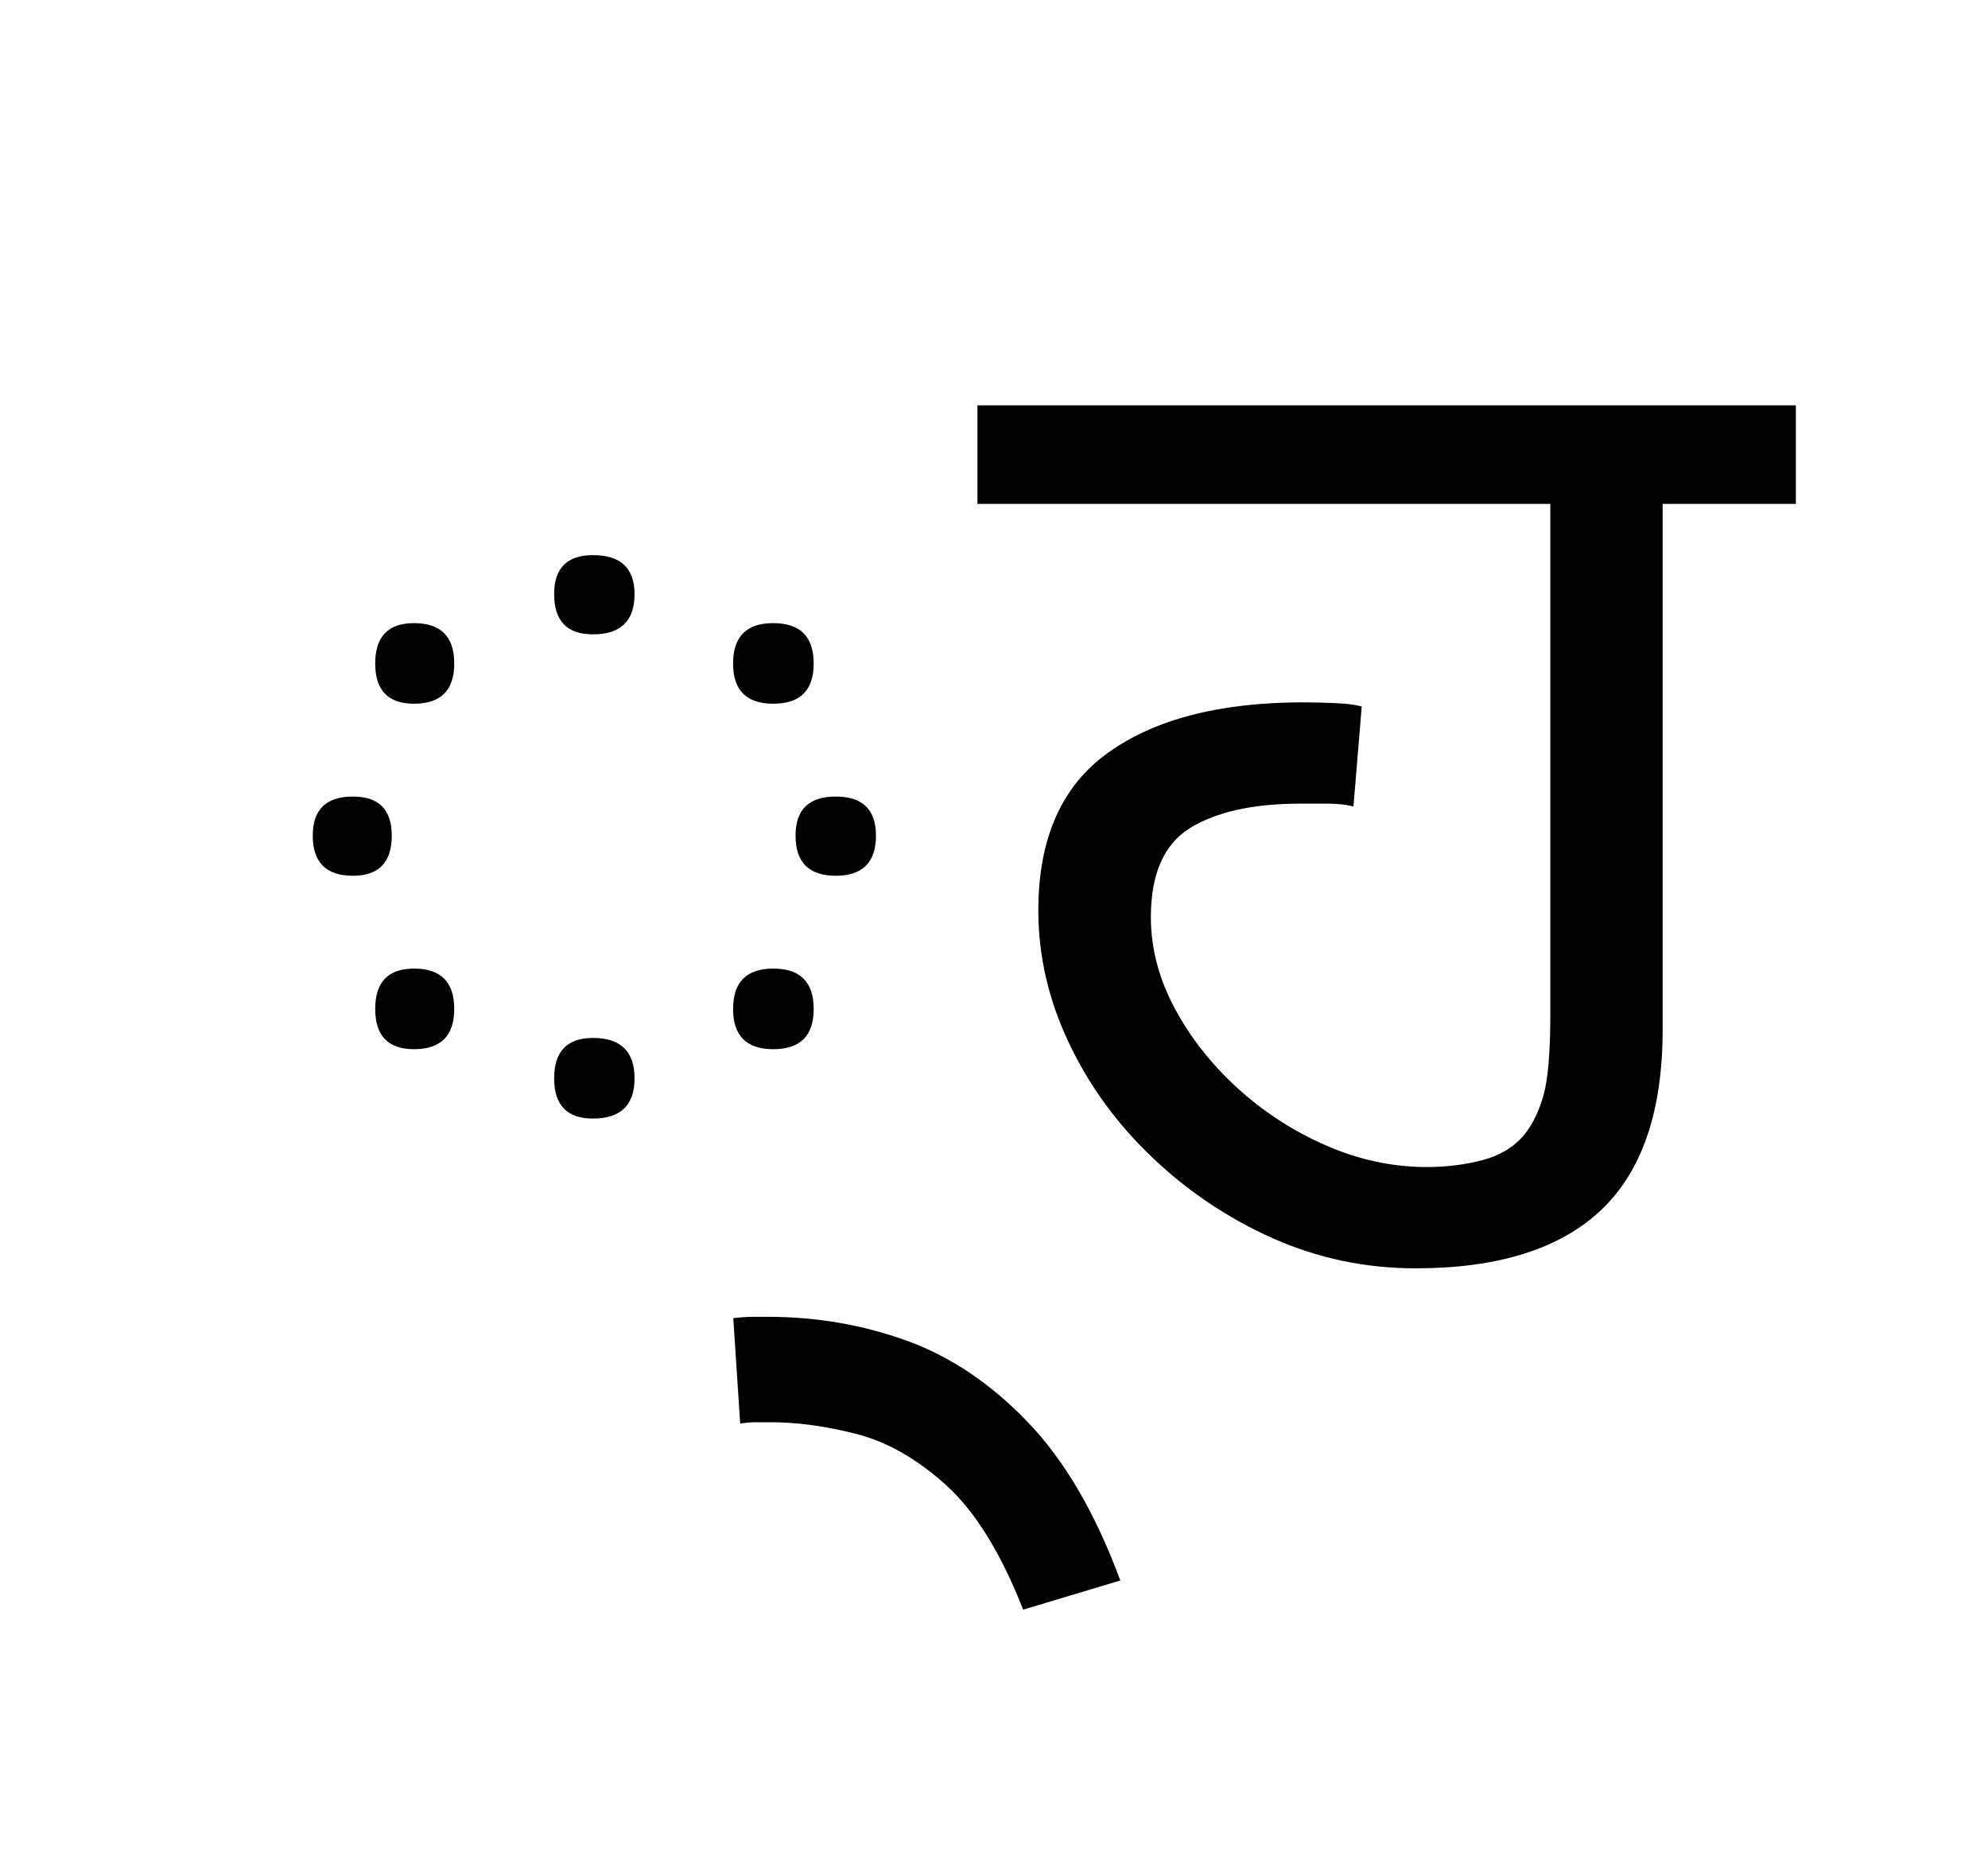
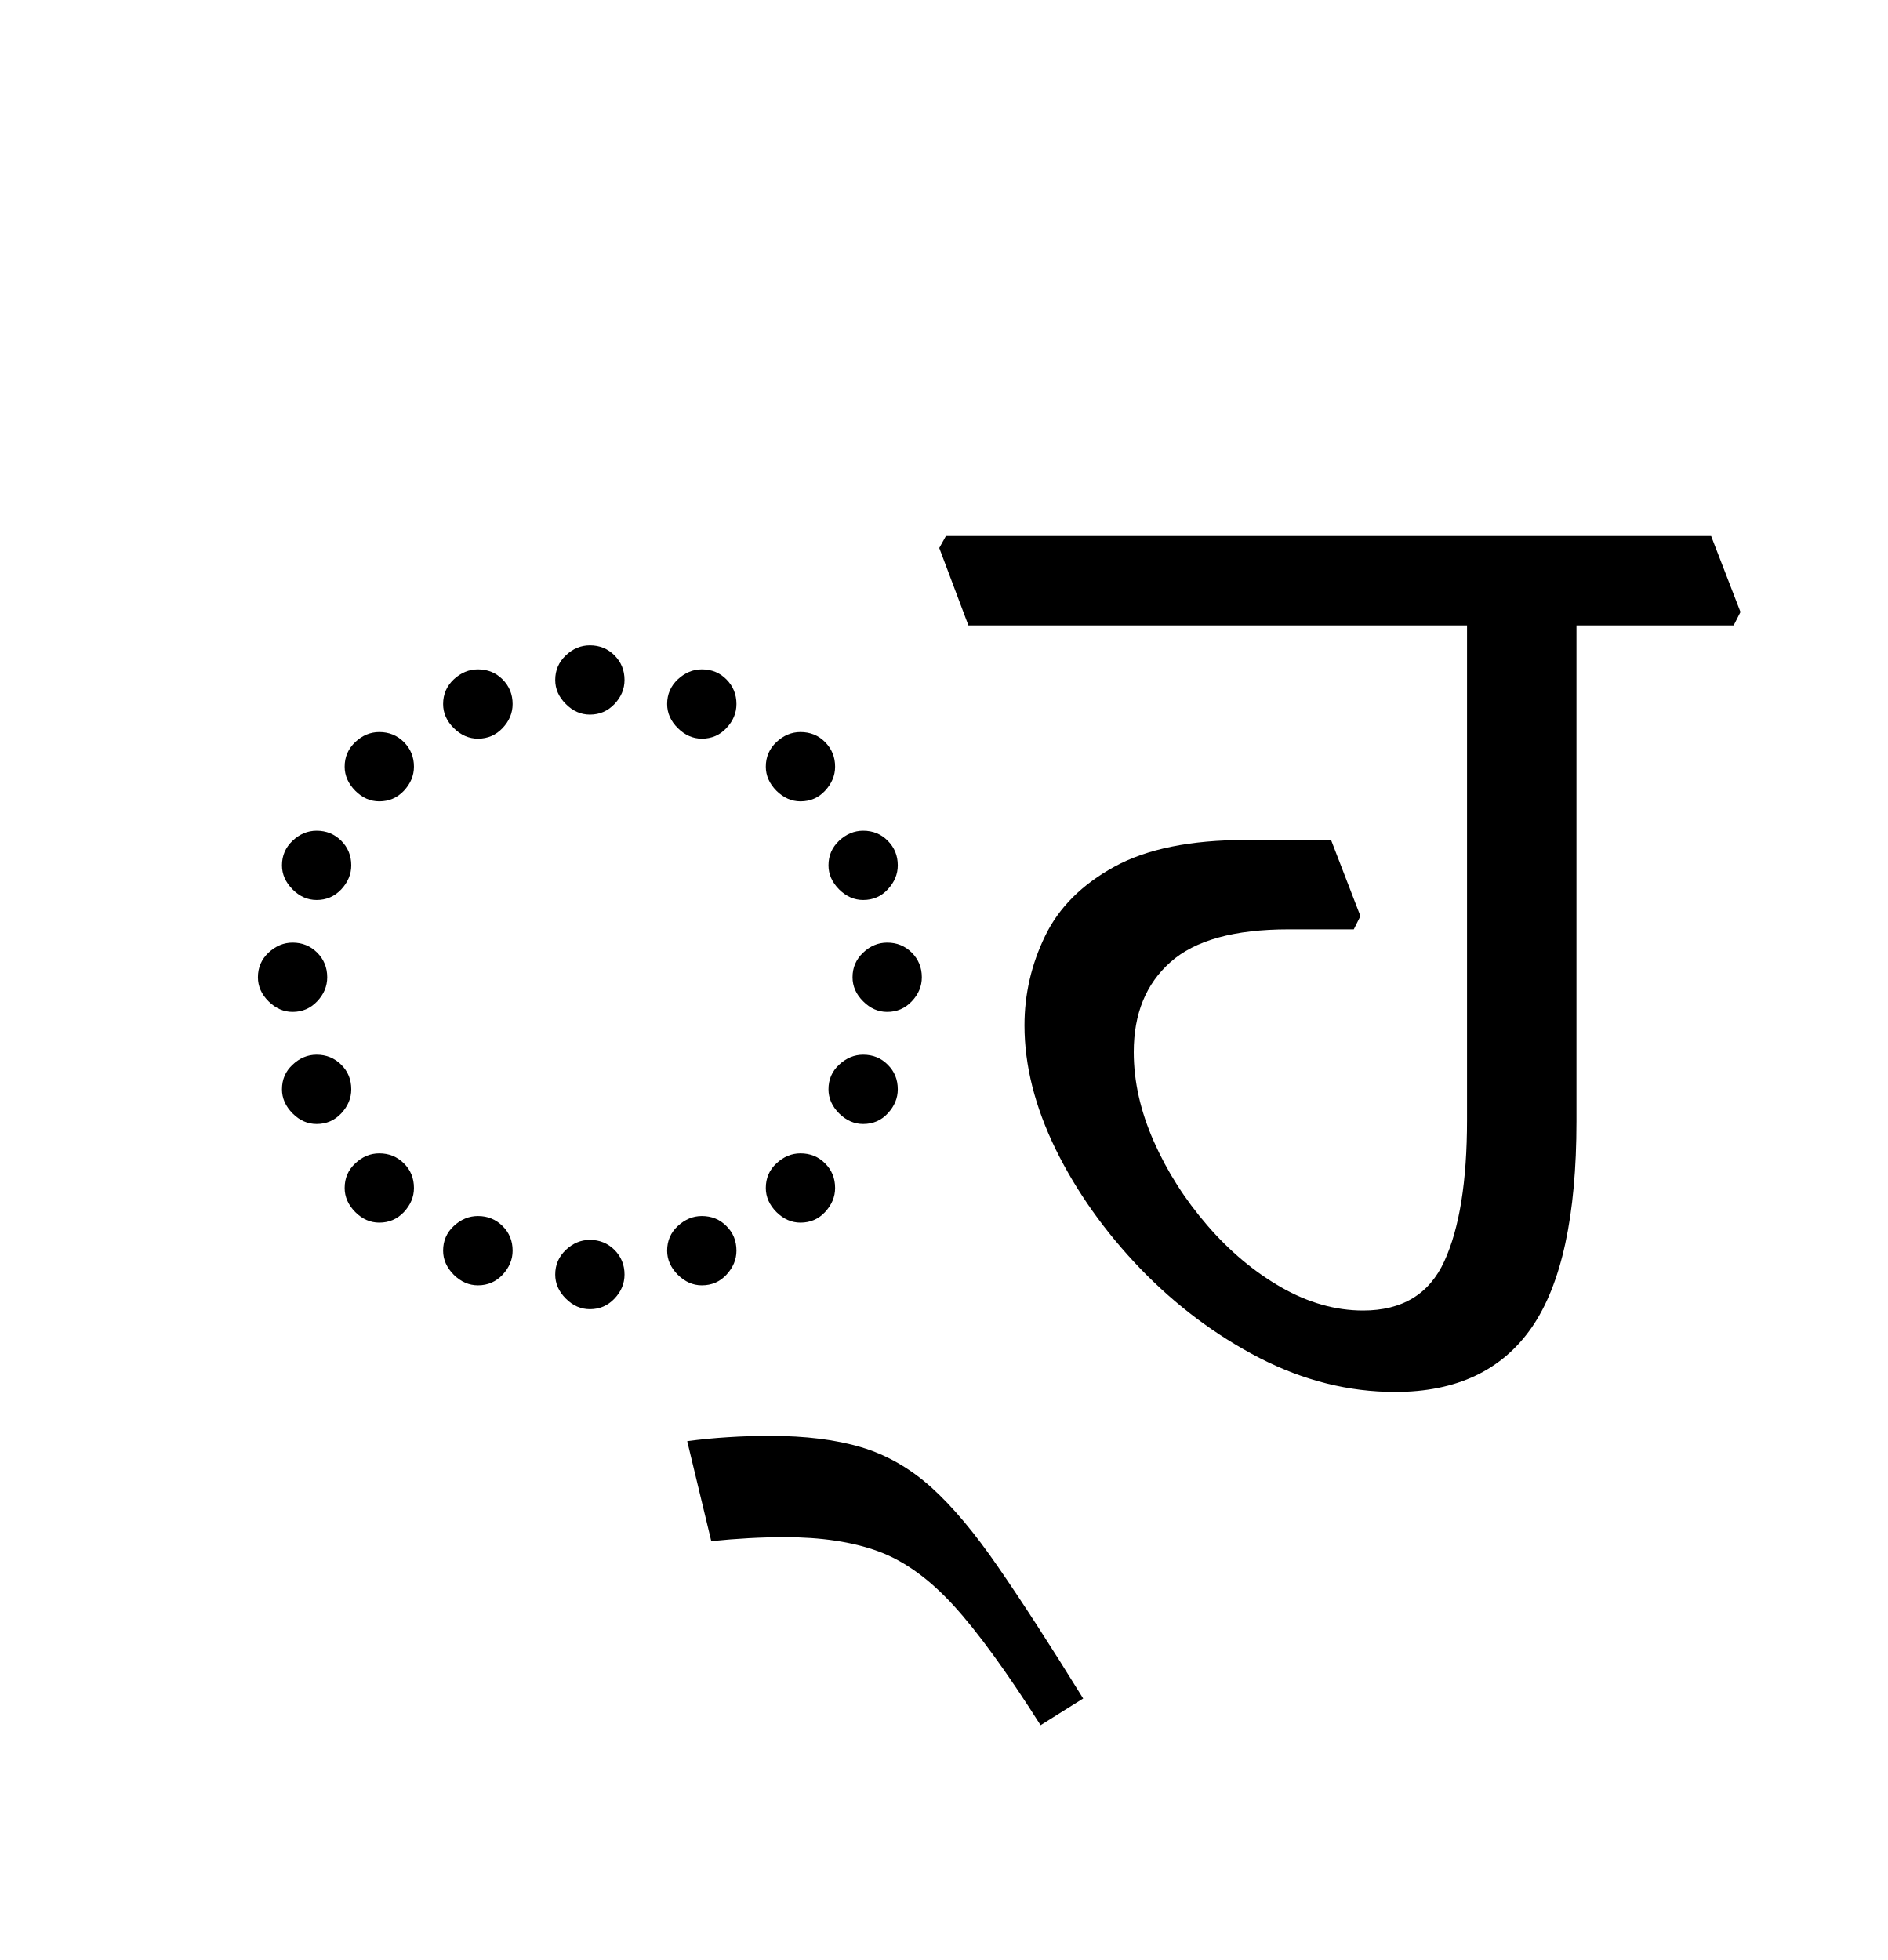
- <svg xmlns="http://www.w3.org/2000/svg" xmlns:xlink="http://www.w3.org/1999/xlink" width="157.625pt" height="147.438pt" viewBox="0 0 157.625 147.438" version="1.1">
+ <svg xmlns="http://www.w3.org/2000/svg" xmlns:xlink="http://www.w3.org/1999/xlink" width="155.75pt" height="161.734pt" viewBox="0 0 155.75 161.734" version="1.1">
  <defs>
    <g>
      <symbol overflow="visible" id="glyph0-0">
        <path style="stroke:none;" d="M 10.344 0 L 10.344 -78.547 L 55.547 -78.547 L 55.547 0 Z M 15.953 -5.609 L 49.938 -5.609 L 49.938 -72.938 L 15.953 -72.938 Z M 15.953 -5.609 " />
      </symbol>
      <symbol overflow="visible" id="glyph0-1">
-         <path style="stroke:none;" d="M 31.016 -50.266 C 28.961 -50.266 27.938 -51.328 27.938 -53.453 C 27.938 -55.516 28.961 -56.547 31.016 -56.547 C 33.211 -56.547 34.312 -55.516 34.312 -53.453 C 34.312 -51.328 33.211 -50.266 31.016 -50.266 Z M 45.312 -44.766 C 43.188 -44.766 42.125 -45.828 42.125 -47.953 C 42.125 -50.086 43.188 -51.156 45.312 -51.156 C 47.445 -51.156 48.516 -50.086 48.516 -47.953 C 48.516 -45.828 47.445 -44.766 45.312 -44.766 Z M 16.828 -44.766 C 14.773 -44.766 13.75 -45.828 13.75 -47.953 C 13.75 -50.086 14.773 -51.156 16.828 -51.156 C 18.953 -51.156 20.016 -50.086 20.016 -47.953 C 20.016 -45.828 18.953 -44.766 16.828 -44.766 Z M 11.984 -31.125 C 9.859 -31.125 8.797 -32.188 8.797 -34.312 C 8.797 -36.375 9.859 -37.406 11.984 -37.406 C 14.035 -37.406 15.062 -36.375 15.062 -34.312 C 15.062 -32.188 14.035 -31.125 11.984 -31.125 Z M 50.266 -31.125 C 48.141 -31.125 47.078 -32.188 47.078 -34.312 C 47.078 -36.375 48.141 -37.406 50.266 -37.406 C 52.391 -37.406 53.453 -36.375 53.453 -34.312 C 53.453 -32.188 52.391 -31.125 50.266 -31.125 Z M 16.828 -17.375 C 14.773 -17.375 13.75 -18.438 13.75 -20.562 C 13.75 -22.695 14.773 -23.766 16.828 -23.766 C 18.953 -23.766 20.016 -22.695 20.016 -20.562 C 20.016 -18.438 18.953 -17.375 16.828 -17.375 Z M 45.312 -17.375 C 43.188 -17.375 42.125 -18.438 42.125 -20.562 C 42.125 -22.695 43.188 -23.766 45.312 -23.766 C 47.445 -23.766 48.516 -22.695 48.516 -20.562 C 48.516 -18.438 47.445 -17.375 45.312 -17.375 Z M 31.016 -11.875 C 28.961 -11.875 27.938 -12.938 27.938 -15.062 C 27.938 -17.195 28.961 -18.266 31.016 -18.266 C 33.211 -18.266 34.312 -17.195 34.312 -15.062 C 34.312 -12.938 33.211 -11.875 31.016 -11.875 Z M 31.016 -11.875 " />
+         <path style="stroke:none;" d="M 32.672 -59.406 C 33.473 -59.406 34.148 -59.129 34.703 -58.578 C 35.254 -58.023 35.531 -57.348 35.531 -56.547 C 35.531 -55.805 35.254 -55.145 34.703 -54.562 C 34.148 -53.977 33.473 -53.688 32.672 -53.688 C 31.93 -53.688 31.27 -53.977 30.688 -54.562 C 30.102 -55.145 29.812 -55.805 29.812 -56.547 C 29.812 -57.348 30.102 -58.023 30.688 -58.578 C 31.27 -59.129 31.93 -59.406 32.672 -59.406 Z M 23.438 -57.422 C 24.238 -57.422 24.914 -57.145 25.469 -56.594 C 26.02 -56.039 26.297 -55.363 26.297 -54.562 C 26.297 -53.82 26.02 -53.16 25.469 -52.578 C 24.914 -51.992 24.238 -51.703 23.438 -51.703 C 22.695 -51.703 22.031 -51.992 21.438 -52.578 C 20.852 -53.16 20.562 -53.82 20.562 -54.562 C 20.562 -55.363 20.852 -56.039 21.438 -56.594 C 22.031 -57.145 22.695 -57.422 23.438 -57.422 Z M 41.906 -57.422 C 42.719 -57.422 43.395 -57.145 43.938 -56.594 C 44.488 -56.039 44.766 -55.363 44.766 -54.562 C 44.766 -53.82 44.488 -53.16 43.938 -52.578 C 43.395 -51.992 42.719 -51.703 41.906 -51.703 C 41.176 -51.703 40.516 -51.992 39.922 -52.578 C 39.336 -53.16 39.047 -53.82 39.047 -54.562 C 39.047 -55.363 39.336 -56.039 39.922 -56.594 C 40.516 -57.145 41.176 -57.422 41.906 -57.422 Z M 12.438 -49.391 C 12.438 -50.191 12.727 -50.867 13.312 -51.422 C 13.895 -51.973 14.555 -52.25 15.297 -52.25 C 16.098 -52.25 16.773 -51.973 17.328 -51.422 C 17.879 -50.867 18.156 -50.191 18.156 -49.391 C 18.156 -48.66 17.879 -48 17.328 -47.406 C 16.773 -46.82 16.098 -46.531 15.297 -46.531 C 14.555 -46.531 13.895 -46.82 13.312 -47.406 C 12.727 -48 12.438 -48.66 12.438 -49.391 Z M 47.188 -49.391 C 47.188 -50.191 47.477 -50.867 48.062 -51.422 C 48.656 -51.973 49.316 -52.25 50.047 -52.25 C 50.859 -52.25 51.535 -51.973 52.078 -51.422 C 52.629 -50.867 52.906 -50.191 52.906 -49.391 C 52.906 -48.66 52.629 -48 52.078 -47.406 C 51.535 -46.82 50.859 -46.531 50.047 -46.531 C 49.316 -46.531 48.656 -46.82 48.062 -47.406 C 47.477 -48 47.188 -48.66 47.188 -49.391 Z M 7.266 -41.25 C 7.266 -42.051 7.555 -42.727 8.141 -43.281 C 8.723 -43.832 9.383 -44.109 10.125 -44.109 C 10.926 -44.109 11.602 -43.832 12.156 -43.281 C 12.707 -42.727 12.984 -42.051 12.984 -41.25 C 12.984 -40.52 12.707 -39.859 12.156 -39.266 C 11.602 -38.68 10.926 -38.391 10.125 -38.391 C 9.383 -38.391 8.723 -38.68 8.141 -39.266 C 7.555 -39.859 7.266 -40.52 7.266 -41.25 Z M 52.359 -41.25 C 52.359 -42.051 52.648 -42.727 53.234 -43.281 C 53.828 -43.832 54.488 -44.109 55.219 -44.109 C 56.031 -44.109 56.707 -43.832 57.25 -43.281 C 57.801 -42.727 58.078 -42.051 58.078 -41.25 C 58.078 -40.52 57.801 -39.859 57.25 -39.266 C 56.707 -38.68 56.031 -38.391 55.219 -38.391 C 54.488 -38.391 53.828 -38.68 53.234 -39.266 C 52.648 -39.859 52.359 -40.52 52.359 -41.25 Z M 5.281 -32.016 C 5.281 -32.816 5.57 -33.492 6.156 -34.047 C 6.75 -34.598 7.41 -34.875 8.141 -34.875 C 8.941 -34.875 9.617 -34.598 10.172 -34.047 C 10.723 -33.492 11 -32.816 11 -32.016 C 11 -31.273 10.723 -30.613 10.172 -30.031 C 9.617 -29.445 8.941 -29.156 8.141 -29.156 C 7.41 -29.156 6.75 -29.445 6.156 -30.031 C 5.57 -30.613 5.281 -31.273 5.281 -32.016 Z M 54.344 -32.016 C 54.344 -32.816 54.633 -33.492 55.219 -34.047 C 55.801 -34.598 56.461 -34.875 57.203 -34.875 C 58.004 -34.875 58.68 -34.598 59.234 -34.047 C 59.785 -33.492 60.062 -32.816 60.062 -32.016 C 60.062 -31.273 59.785 -30.613 59.234 -30.031 C 58.68 -29.445 58.004 -29.156 57.203 -29.156 C 56.461 -29.156 55.801 -29.445 55.219 -30.031 C 54.633 -30.613 54.344 -31.273 54.344 -32.016 Z M 7.266 -22.766 C 7.266 -23.578 7.555 -24.254 8.141 -24.797 C 8.723 -25.348 9.383 -25.625 10.125 -25.625 C 10.926 -25.625 11.602 -25.348 12.156 -24.797 C 12.707 -24.254 12.984 -23.578 12.984 -22.766 C 12.984 -22.035 12.707 -21.375 12.156 -20.781 C 11.602 -20.195 10.926 -19.906 10.125 -19.906 C 9.383 -19.906 8.723 -20.195 8.141 -20.781 C 7.555 -21.375 7.266 -22.035 7.266 -22.766 Z M 52.359 -22.766 C 52.359 -23.578 52.648 -24.254 53.234 -24.797 C 53.828 -25.348 54.488 -25.625 55.219 -25.625 C 56.031 -25.625 56.707 -25.348 57.25 -24.797 C 57.801 -24.254 58.078 -23.578 58.078 -22.766 C 58.078 -22.035 57.801 -21.375 57.25 -20.781 C 56.707 -20.195 56.031 -19.906 55.219 -19.906 C 54.488 -19.906 53.828 -20.195 53.234 -20.781 C 52.648 -21.375 52.359 -22.035 52.359 -22.766 Z M 12.438 -14.625 C 12.438 -15.438 12.727 -16.113 13.312 -16.656 C 13.895 -17.207 14.555 -17.484 15.297 -17.484 C 16.098 -17.484 16.773 -17.207 17.328 -16.656 C 17.879 -16.113 18.156 -15.438 18.156 -14.625 C 18.156 -13.895 17.879 -13.234 17.328 -12.641 C 16.773 -12.055 16.098 -11.766 15.297 -11.766 C 14.555 -11.766 13.895 -12.055 13.312 -12.641 C 12.727 -13.234 12.438 -13.895 12.438 -14.625 Z M 47.188 -14.625 C 47.188 -15.438 47.477 -16.113 48.062 -16.656 C 48.656 -17.207 49.316 -17.484 50.047 -17.484 C 50.859 -17.484 51.535 -17.207 52.078 -16.656 C 52.629 -16.113 52.906 -15.438 52.906 -14.625 C 52.906 -13.895 52.629 -13.234 52.078 -12.641 C 51.535 -12.055 50.859 -11.766 50.047 -11.766 C 49.316 -11.766 48.656 -12.055 48.062 -12.641 C 47.477 -13.234 47.188 -13.895 47.188 -14.625 Z M 23.438 -12.312 C 24.238 -12.312 24.914 -12.035 25.469 -11.484 C 26.02 -10.941 26.297 -10.266 26.297 -9.453 C 26.297 -8.723 26.02 -8.062 25.469 -7.469 C 24.914 -6.883 24.238 -6.594 23.438 -6.594 C 22.695 -6.594 22.031 -6.883 21.438 -7.469 C 20.852 -8.062 20.562 -8.723 20.562 -9.453 C 20.562 -10.266 20.852 -10.941 21.438 -11.484 C 22.031 -12.035 22.695 -12.312 23.438 -12.312 Z M 41.906 -12.312 C 42.719 -12.312 43.395 -12.035 43.938 -11.484 C 44.488 -10.941 44.766 -10.266 44.766 -9.453 C 44.766 -8.723 44.488 -8.062 43.938 -7.469 C 43.395 -6.883 42.719 -6.594 41.906 -6.594 C 41.176 -6.594 40.516 -6.883 39.922 -7.469 C 39.336 -8.062 39.047 -8.723 39.047 -9.453 C 39.047 -10.266 39.336 -10.941 39.922 -11.484 C 40.516 -12.035 41.176 -12.312 41.906 -12.312 Z M 32.672 -10.344 C 33.473 -10.344 34.148 -10.066 34.703 -9.516 C 35.254 -8.961 35.531 -8.285 35.531 -7.484 C 35.531 -6.742 35.254 -6.082 34.703 -5.5 C 34.148 -4.914 33.473 -4.625 32.672 -4.625 C 31.93 -4.625 31.27 -4.914 30.688 -5.5 C 30.102 -6.082 29.812 -6.742 29.812 -7.484 C 29.812 -8.285 30.102 -8.961 30.688 -9.516 C 31.27 -10.066 31.93 -10.344 32.672 -10.344 Z M 32.672 -10.344 " />
      </symbol>
      <symbol overflow="visible" id="glyph0-2">
-         <path style="stroke:none;" d="M 2.859 27.062 C 1.098 22.582 -0.93 19.297 -3.234 17.203 C -5.547 15.117 -7.91 13.766 -10.328 13.141 C -12.754 12.516 -15.031 12.203 -17.156 12.203 C -17.52 12.203 -17.906 12.203 -18.312 12.203 C -18.719 12.203 -19.141 12.238 -19.578 12.312 L -20.125 3.953 C -19.539 3.879 -19.008 3.844 -18.531 3.844 C -18.051 3.844 -17.664 3.844 -17.375 3.844 C -13.562 3.844 -9.91 4.469 -6.422 5.719 C -2.941 6.969 0.258 9.113 3.188 12.156 C 6.125 15.195 8.582 19.395 10.562 24.75 Z M 2.859 27.062 " />
+         <path style="stroke:none;" d="M -22.656 14.516 L -24.641 6.266 C -23.535 6.117 -22.414 6.008 -21.281 5.938 C -20.145 5.863 -18.988 5.828 -17.812 5.828 C -14.883 5.828 -12.375 6.141 -10.281 6.766 C -8.195 7.391 -6.273 8.488 -4.516 10.062 C -2.754 11.645 -0.906 13.848 1.031 16.672 C 2.977 19.492 5.312 23.102 8.031 27.5 L 4.516 29.703 C 1.723 25.297 -0.676 21.992 -2.688 19.797 C -4.707 17.598 -6.781 16.113 -8.906 15.344 C -11.031 14.57 -13.598 14.188 -16.609 14.188 C -18.516 14.188 -20.531 14.297 -22.656 14.516 Z M -22.656 14.516 " />
      </symbol>
      <symbol overflow="visible" id="glyph0-3">
-         <path style="stroke:none;" d="M 33.984 0 C 30.023 0 26.266 -0.785 22.703 -2.359 C 19.148 -3.941 15.961 -6.07 13.141 -8.75 C 10.316 -11.426 8.098 -14.469 6.484 -17.875 C 4.867 -21.281 4.062 -24.781 4.062 -28.375 C 4.062 -34.094 5.914 -38.27 9.625 -40.906 C 13.332 -43.551 18.484 -44.875 25.078 -44.875 C 25.891 -44.875 26.734 -44.852 27.609 -44.812 C 28.492 -44.781 29.191 -44.691 29.703 -44.547 L 29.047 -36.625 C 28.453 -36.77 27.75 -36.844 26.938 -36.844 C 26.133 -36.844 25.441 -36.844 24.859 -36.844 C 21.117 -36.844 18.203 -36.203 16.109 -34.922 C 14.023 -33.641 12.984 -31.273 12.984 -27.828 C 12.984 -25.41 13.602 -23.023 14.844 -20.672 C 16.094 -18.328 17.758 -16.203 19.844 -14.297 C 21.938 -12.391 24.285 -10.867 26.891 -9.734 C 29.492 -8.598 32.156 -8.031 34.875 -8.031 C 36.414 -8.031 37.879 -8.211 39.266 -8.578 C 40.66 -8.941 41.758 -9.602 42.562 -10.562 C 43.227 -11.363 43.742 -12.406 44.109 -13.688 C 44.473 -14.977 44.656 -17.125 44.656 -20.125 L 44.656 -60.609 L -0.766 -60.609 L -0.766 -68.422 L 64.125 -68.422 L 64.125 -60.609 L 53.562 -60.609 L 53.562 -18.922 C 53.562 -12.461 51.93 -7.691 48.672 -4.609 C 45.41 -1.535 40.516 0 33.984 0 Z M 33.984 0 " />
+         <path style="stroke:none;" d="M 62.266 -62.156 L 61.703 -61.047 L 48.734 -61.047 L 48.734 -20.125 C 48.734 -12.352 47.504 -6.688 45.047 -3.125 C 42.586 0.426 38.828 2.203 33.766 2.203 C 29.953 2.203 26.227 1.27 22.594 -0.594 C 18.969 -2.469 15.688 -4.926 12.75 -7.969 C 9.82 -11.02 7.492 -14.301 5.766 -17.812 C 4.047 -21.332 3.188 -24.742 3.188 -28.047 C 3.188 -30.617 3.754 -33.078 4.891 -35.422 C 6.023 -37.766 7.93 -39.672 10.609 -41.141 C 13.285 -42.609 16.898 -43.344 21.453 -43.344 L 28.484 -43.344 L 30.906 -37.062 L 30.359 -35.969 L 24.969 -35.969 C 20.5 -35.969 17.254 -35.066 15.234 -33.266 C 13.211 -31.473 12.203 -29 12.203 -25.844 C 12.203 -23.426 12.754 -20.969 13.859 -18.469 C 14.961 -15.977 16.43 -13.672 18.266 -11.547 C 20.098 -9.422 22.129 -7.719 24.359 -6.438 C 26.598 -5.156 28.852 -4.516 31.125 -4.516 C 34.352 -4.516 36.586 -5.867 37.828 -8.578 C 39.078 -11.297 39.703 -15.18 39.703 -20.234 L 39.703 -61.047 L -1.438 -61.047 L -3.844 -67.438 L -3.297 -68.422 L 59.844 -68.422 Z M 62.266 -62.156 " />
      </symbol>
    </g>
  </defs>
  <g id="surface1">
    <g style="fill:rgb(0%,0%,0%);fill-opacity:1;">
-       <use xlink:href="#glyph0-1" x="16" y="100.562" />
-       <use xlink:href="#glyph0-2" x="78.266" y="100.562" />
-       <use xlink:href="#glyph0-3" x="78.266" y="100.562" />
+       <use xlink:href="#glyph0-1" x="16" y="112.656" />
+       <use xlink:href="#glyph0-2" x="81.344" y="112.656" />
+       <use xlink:href="#glyph0-3" x="81.344" y="112.656" />
    </g>
  </g>
</svg>
